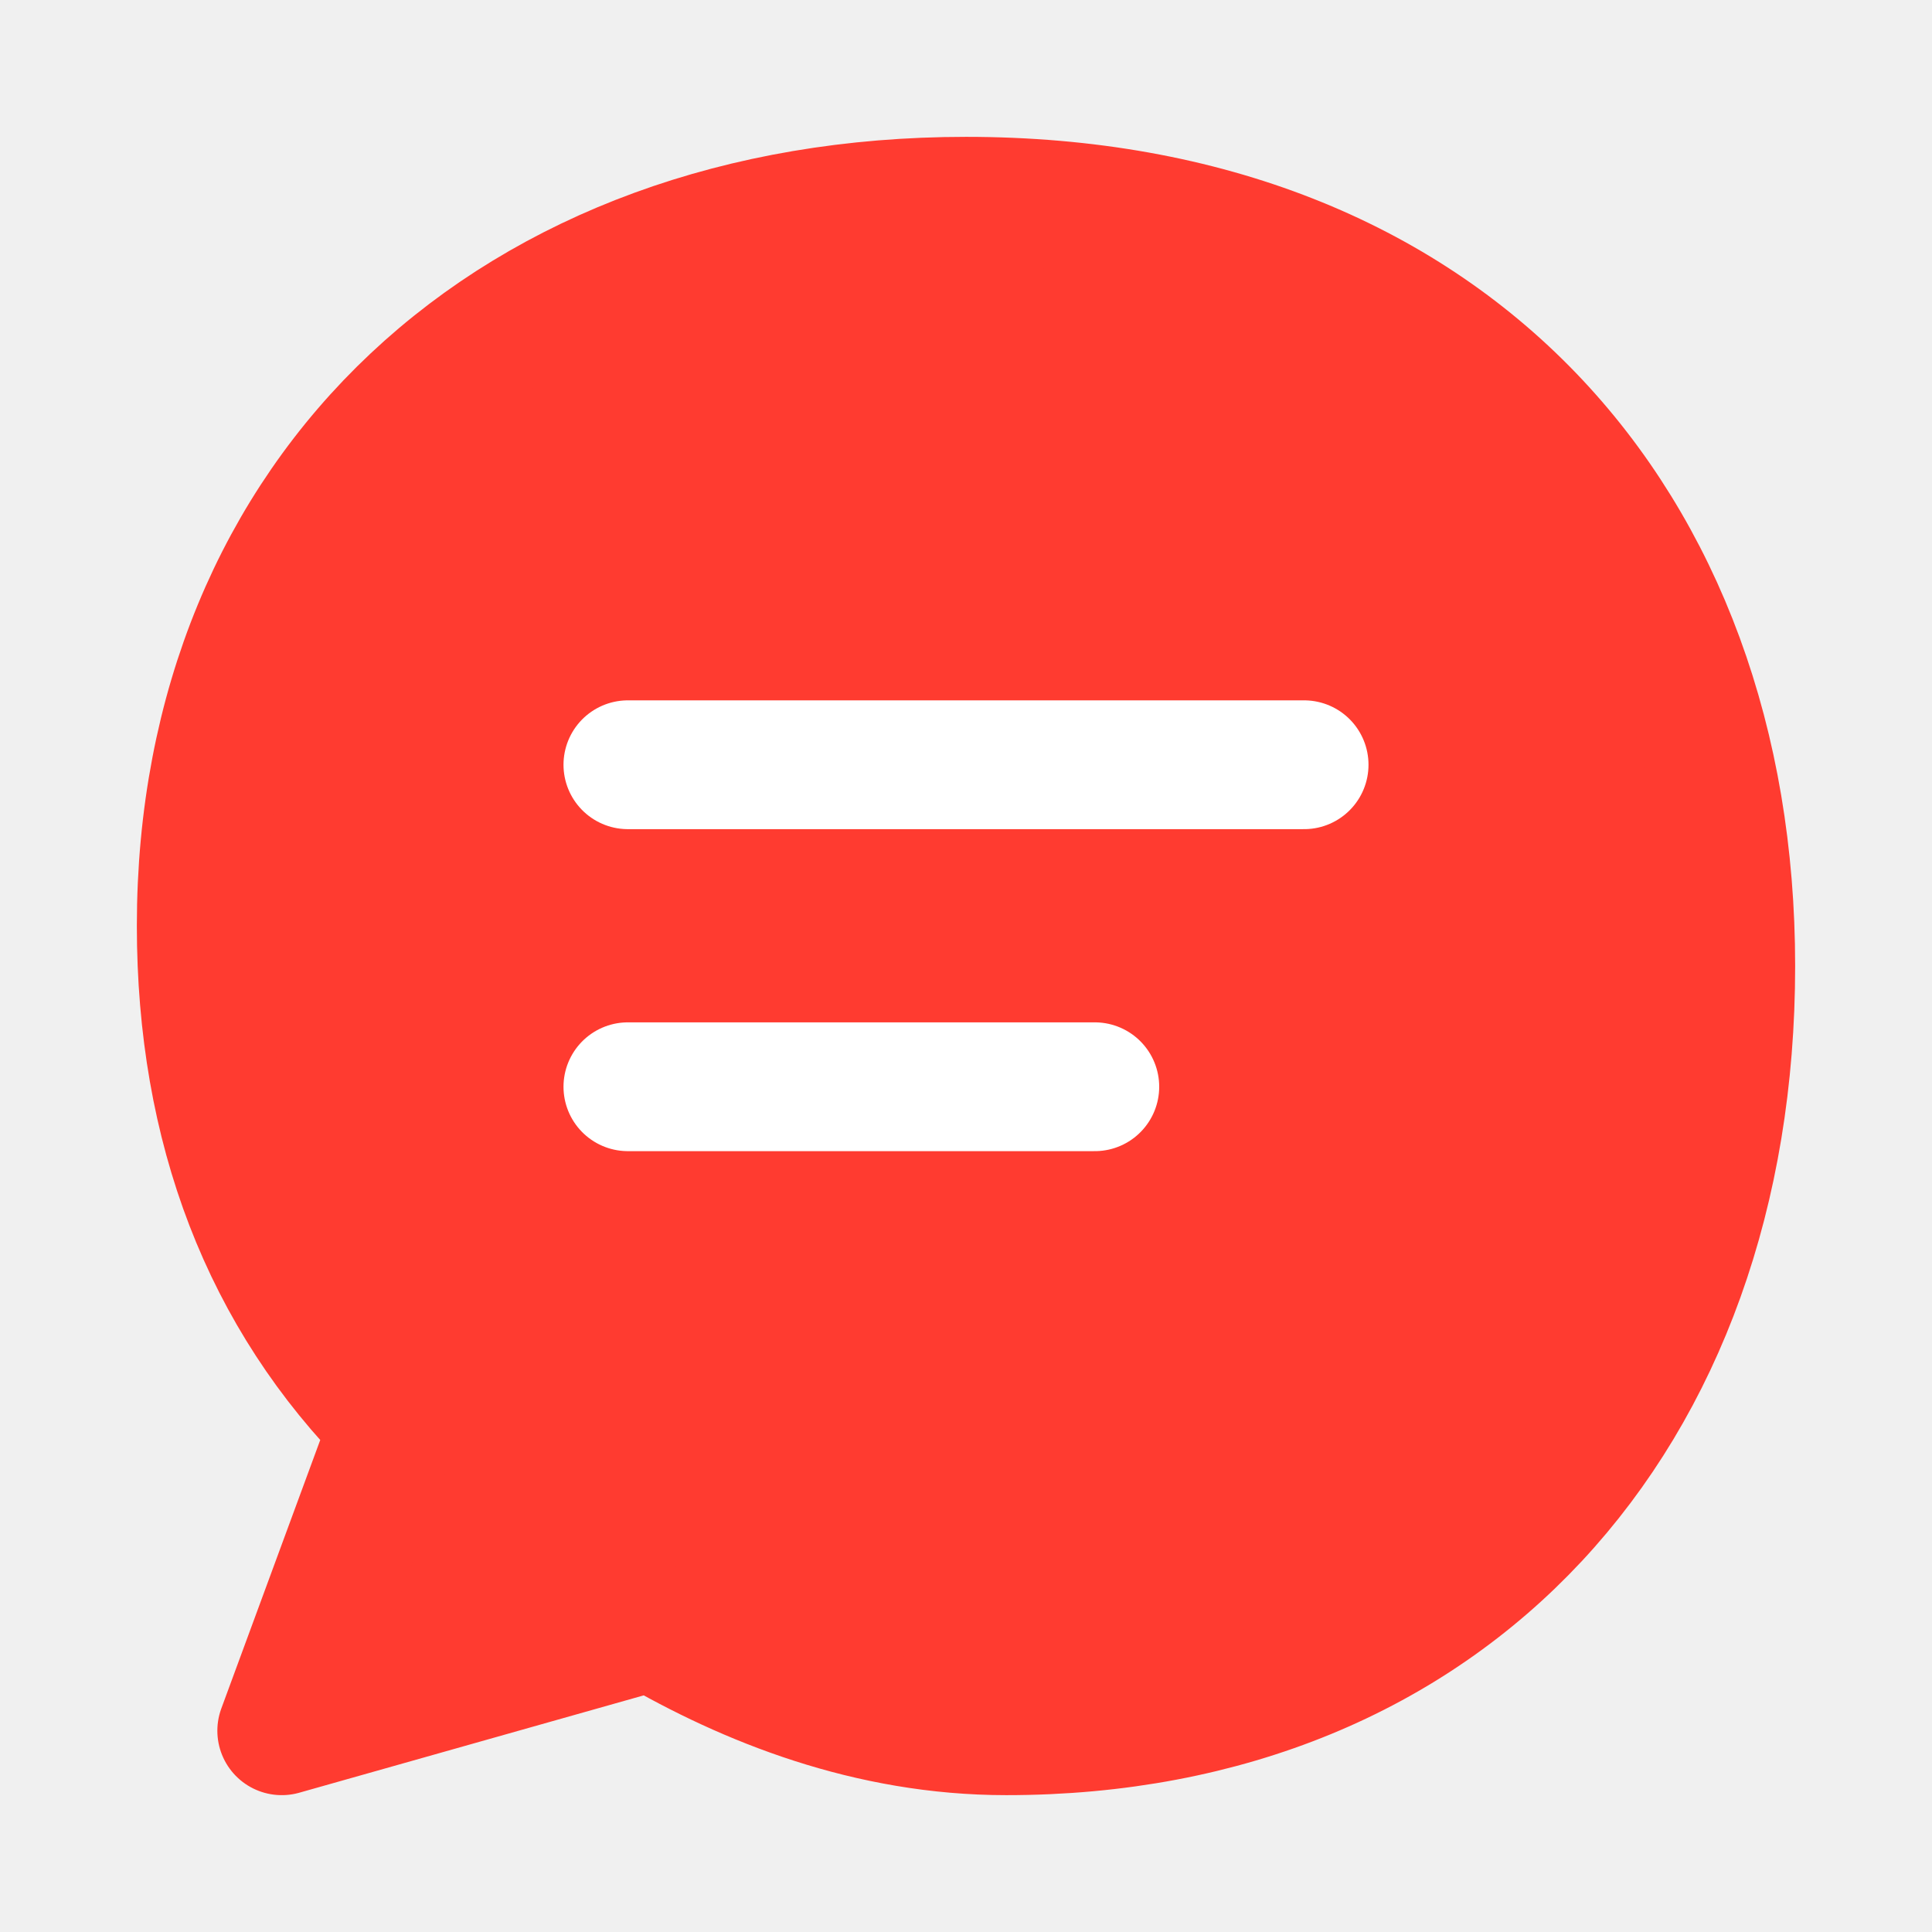
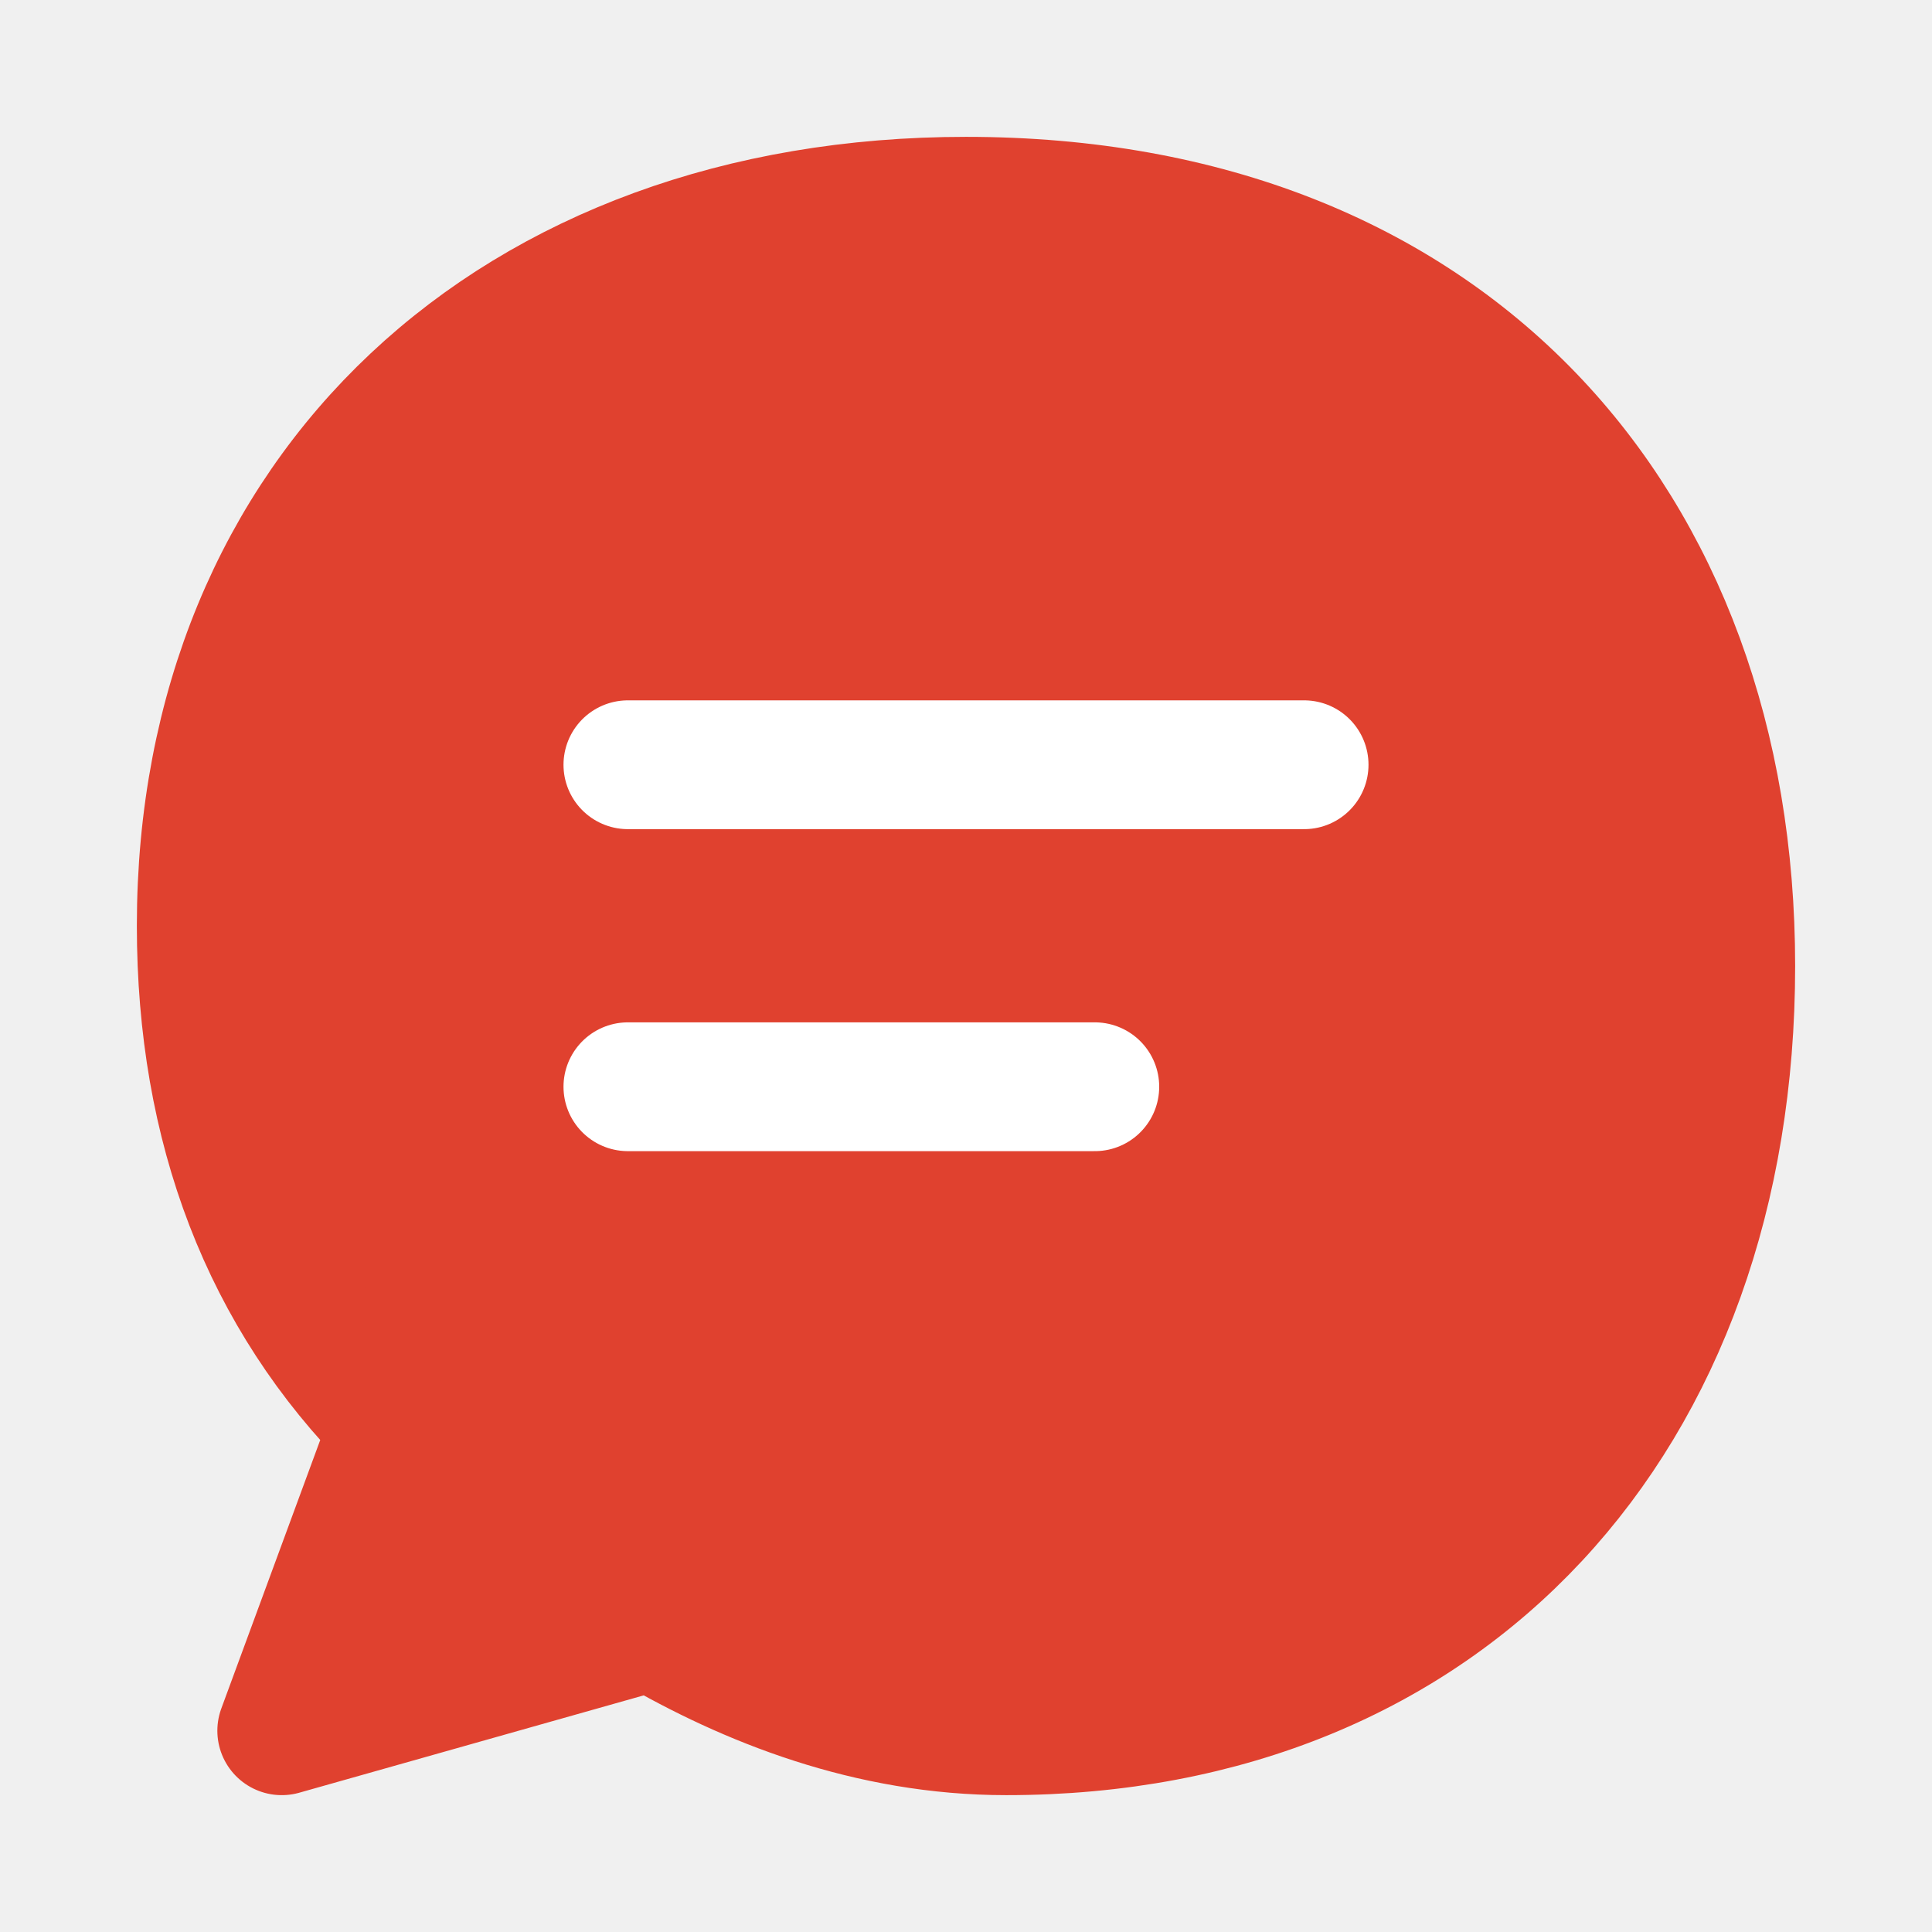
<svg xmlns="http://www.w3.org/2000/svg" viewBox="0 0 24 24" width="24" height="24" fill="none" stroke-width="1.60" stroke-linecap="round" stroke-linejoin="round">
-   <path d="M12 2.5C6.4 2.5 2.5 6.1 2.5 11.5C2.5 14 3.3 16.1 4.9 17.7L3.5 21.5L8.1 20.2C9.3 20.9 10.8 21.5 12.5 21.5C18 21.5 21.5 17.6 21.5 12C21.5 6.5 18 2.5 12 2.5Z" fill="#ff3b30" stroke="#ff3b30" />
+   <path d="M12 2.5C6.4 2.5 2.5 6.1 2.5 11.5C2.5 14 3.3 16.1 4.9 17.7L3.5 21.5L8.1 20.2C9.3 20.9 10.8 21.5 12.5 21.5C18 21.5 21.5 17.6 21.5 12C21.5 6.5 18 2.5 12 2.5Z" fill="#e0412f" stroke="#e0412f" />
  <path d="M7.8 9.5H16.2M7.8 13.5H13.6" fill="none" stroke="#ffffff" />
</svg>
